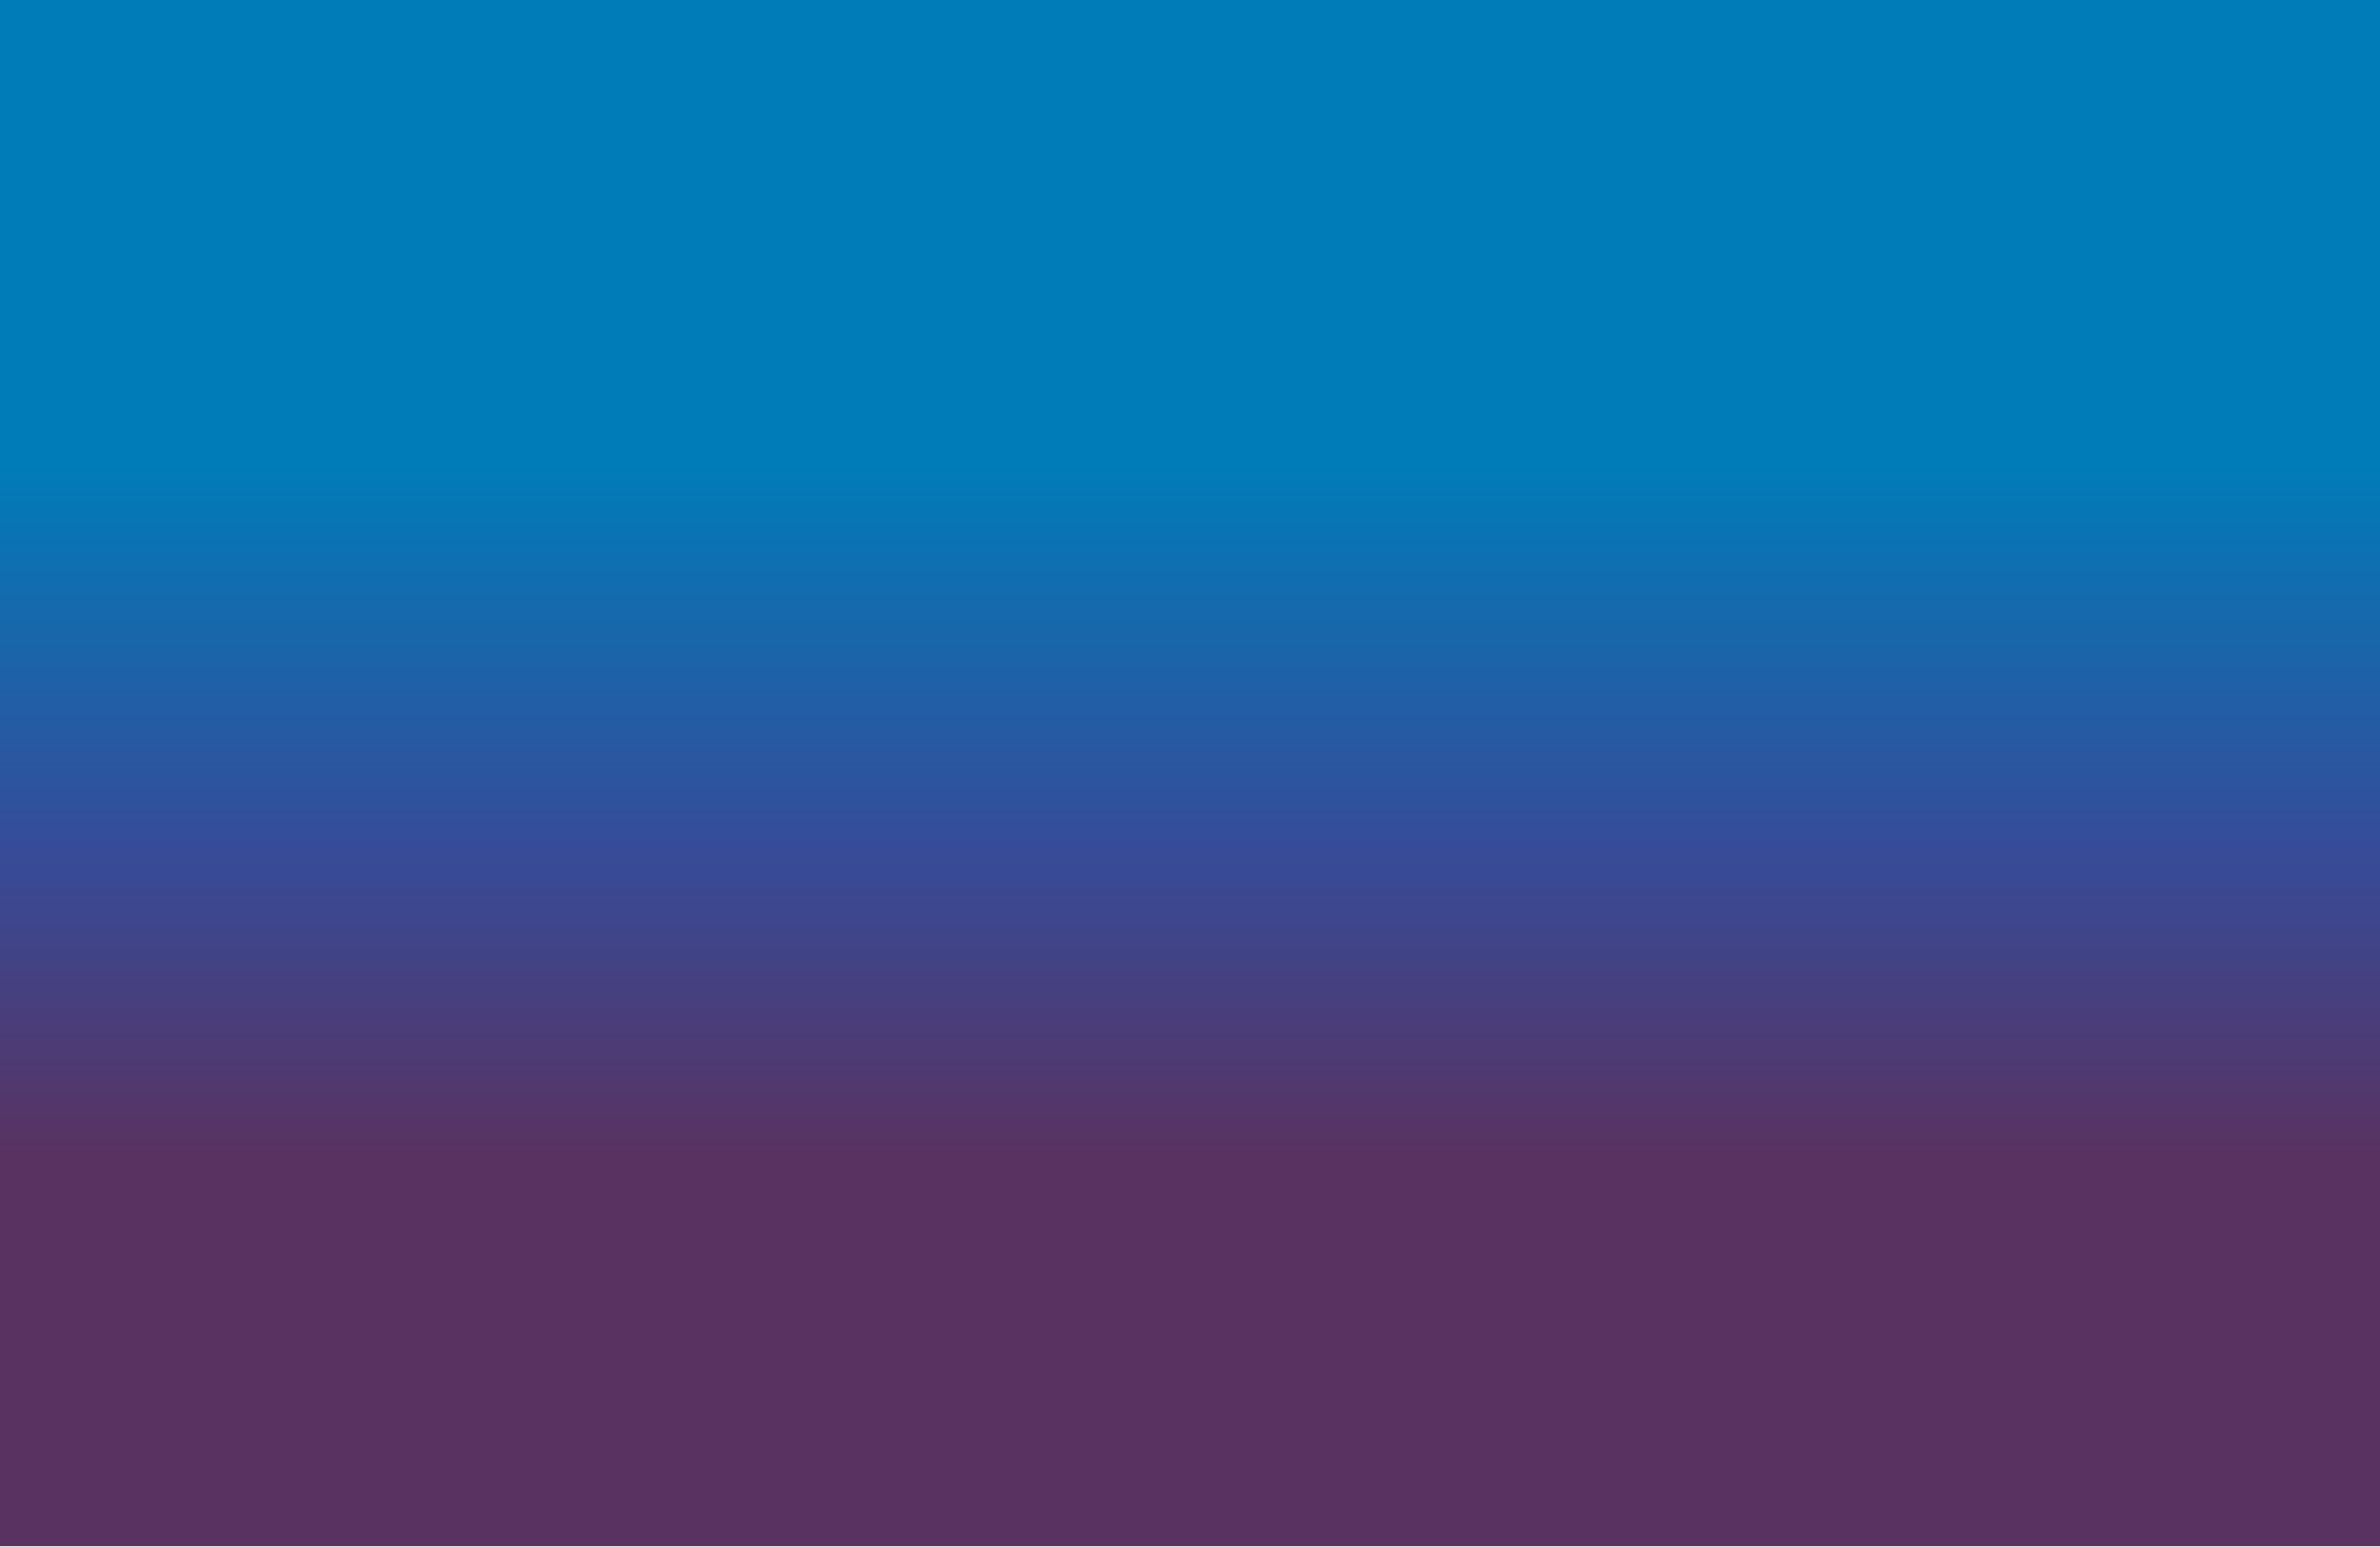
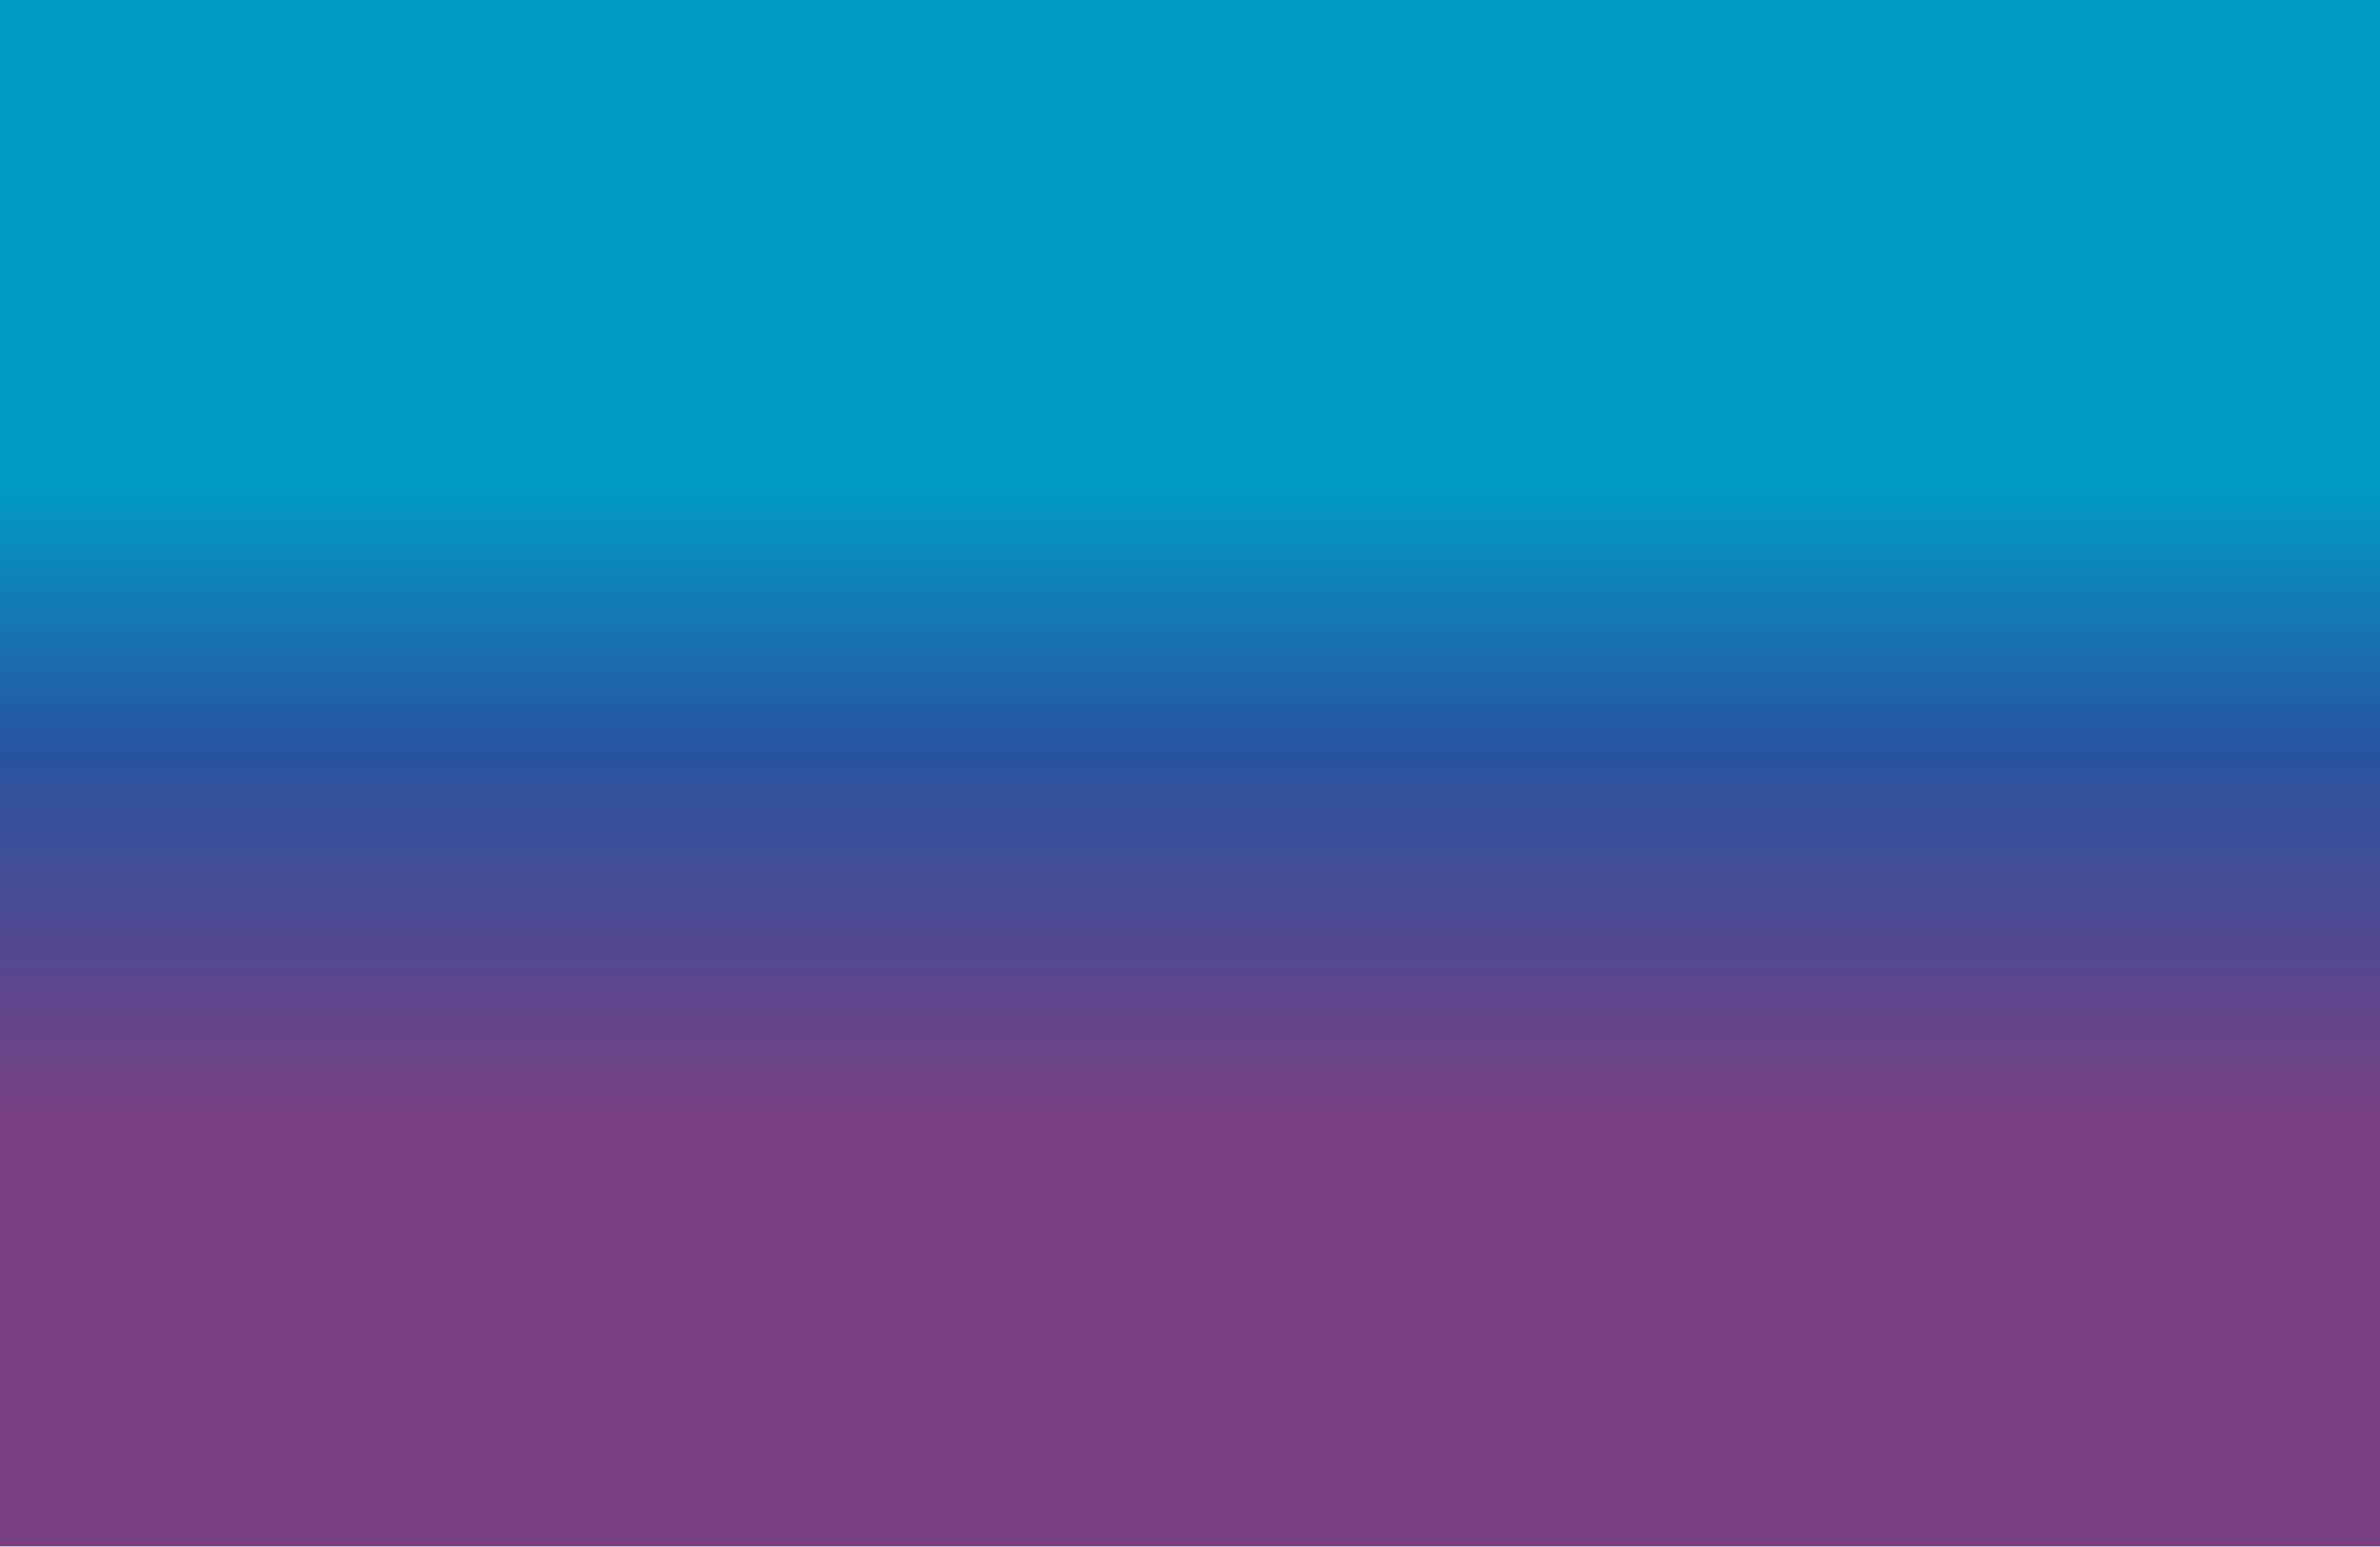
<svg xmlns="http://www.w3.org/2000/svg" width="4096" height="2661" viewBox="0 0 4096 2661">
  <defs>
-     <linearGradient id="gradient0" gradientUnits="userSpaceOnUse" x1="0" y1="798.3" x2="0" y2="1995.75">
-       <stop offset="0" stop-color="#007cb9" />
-       <stop offset="0.55" stop-color="#364c99" />
-       <stop offset="1" stop-color="#593261" />
+     <linearGradient id="gradient0" gradientUnits="userSpaceOnUse" x1="0" y1="824.91" x2="0" y2="1915.92">
+       <stop offset="0" stop-color="#009cc7" />
+       <stop offset="0.43" stop-color="#2853a0" />
+       <stop offset="1" stop-color="#784083" />
    </linearGradient>
  </defs>
-   <rect x="0" y="0" width="4096" height="2661" transform="matrix(1 0 0 1 0 0)" fill="#e2dfe3" />
+   <rect x="0" y="0" width="4096" height="2661" transform="matrix(1 0 0 1 0 0)" fill="#3b4f9a" />
+   <rect x="0" y="0" width="4096" height="2661" transform="matrix(1 0 0 1 0 0)" fill="#3b4f9a" />
  <rect x="0" y="0" width="4096" height="2661" transform="matrix(1 0 0 1 0 0)" fill="url(#gradient0)" />
</svg>
